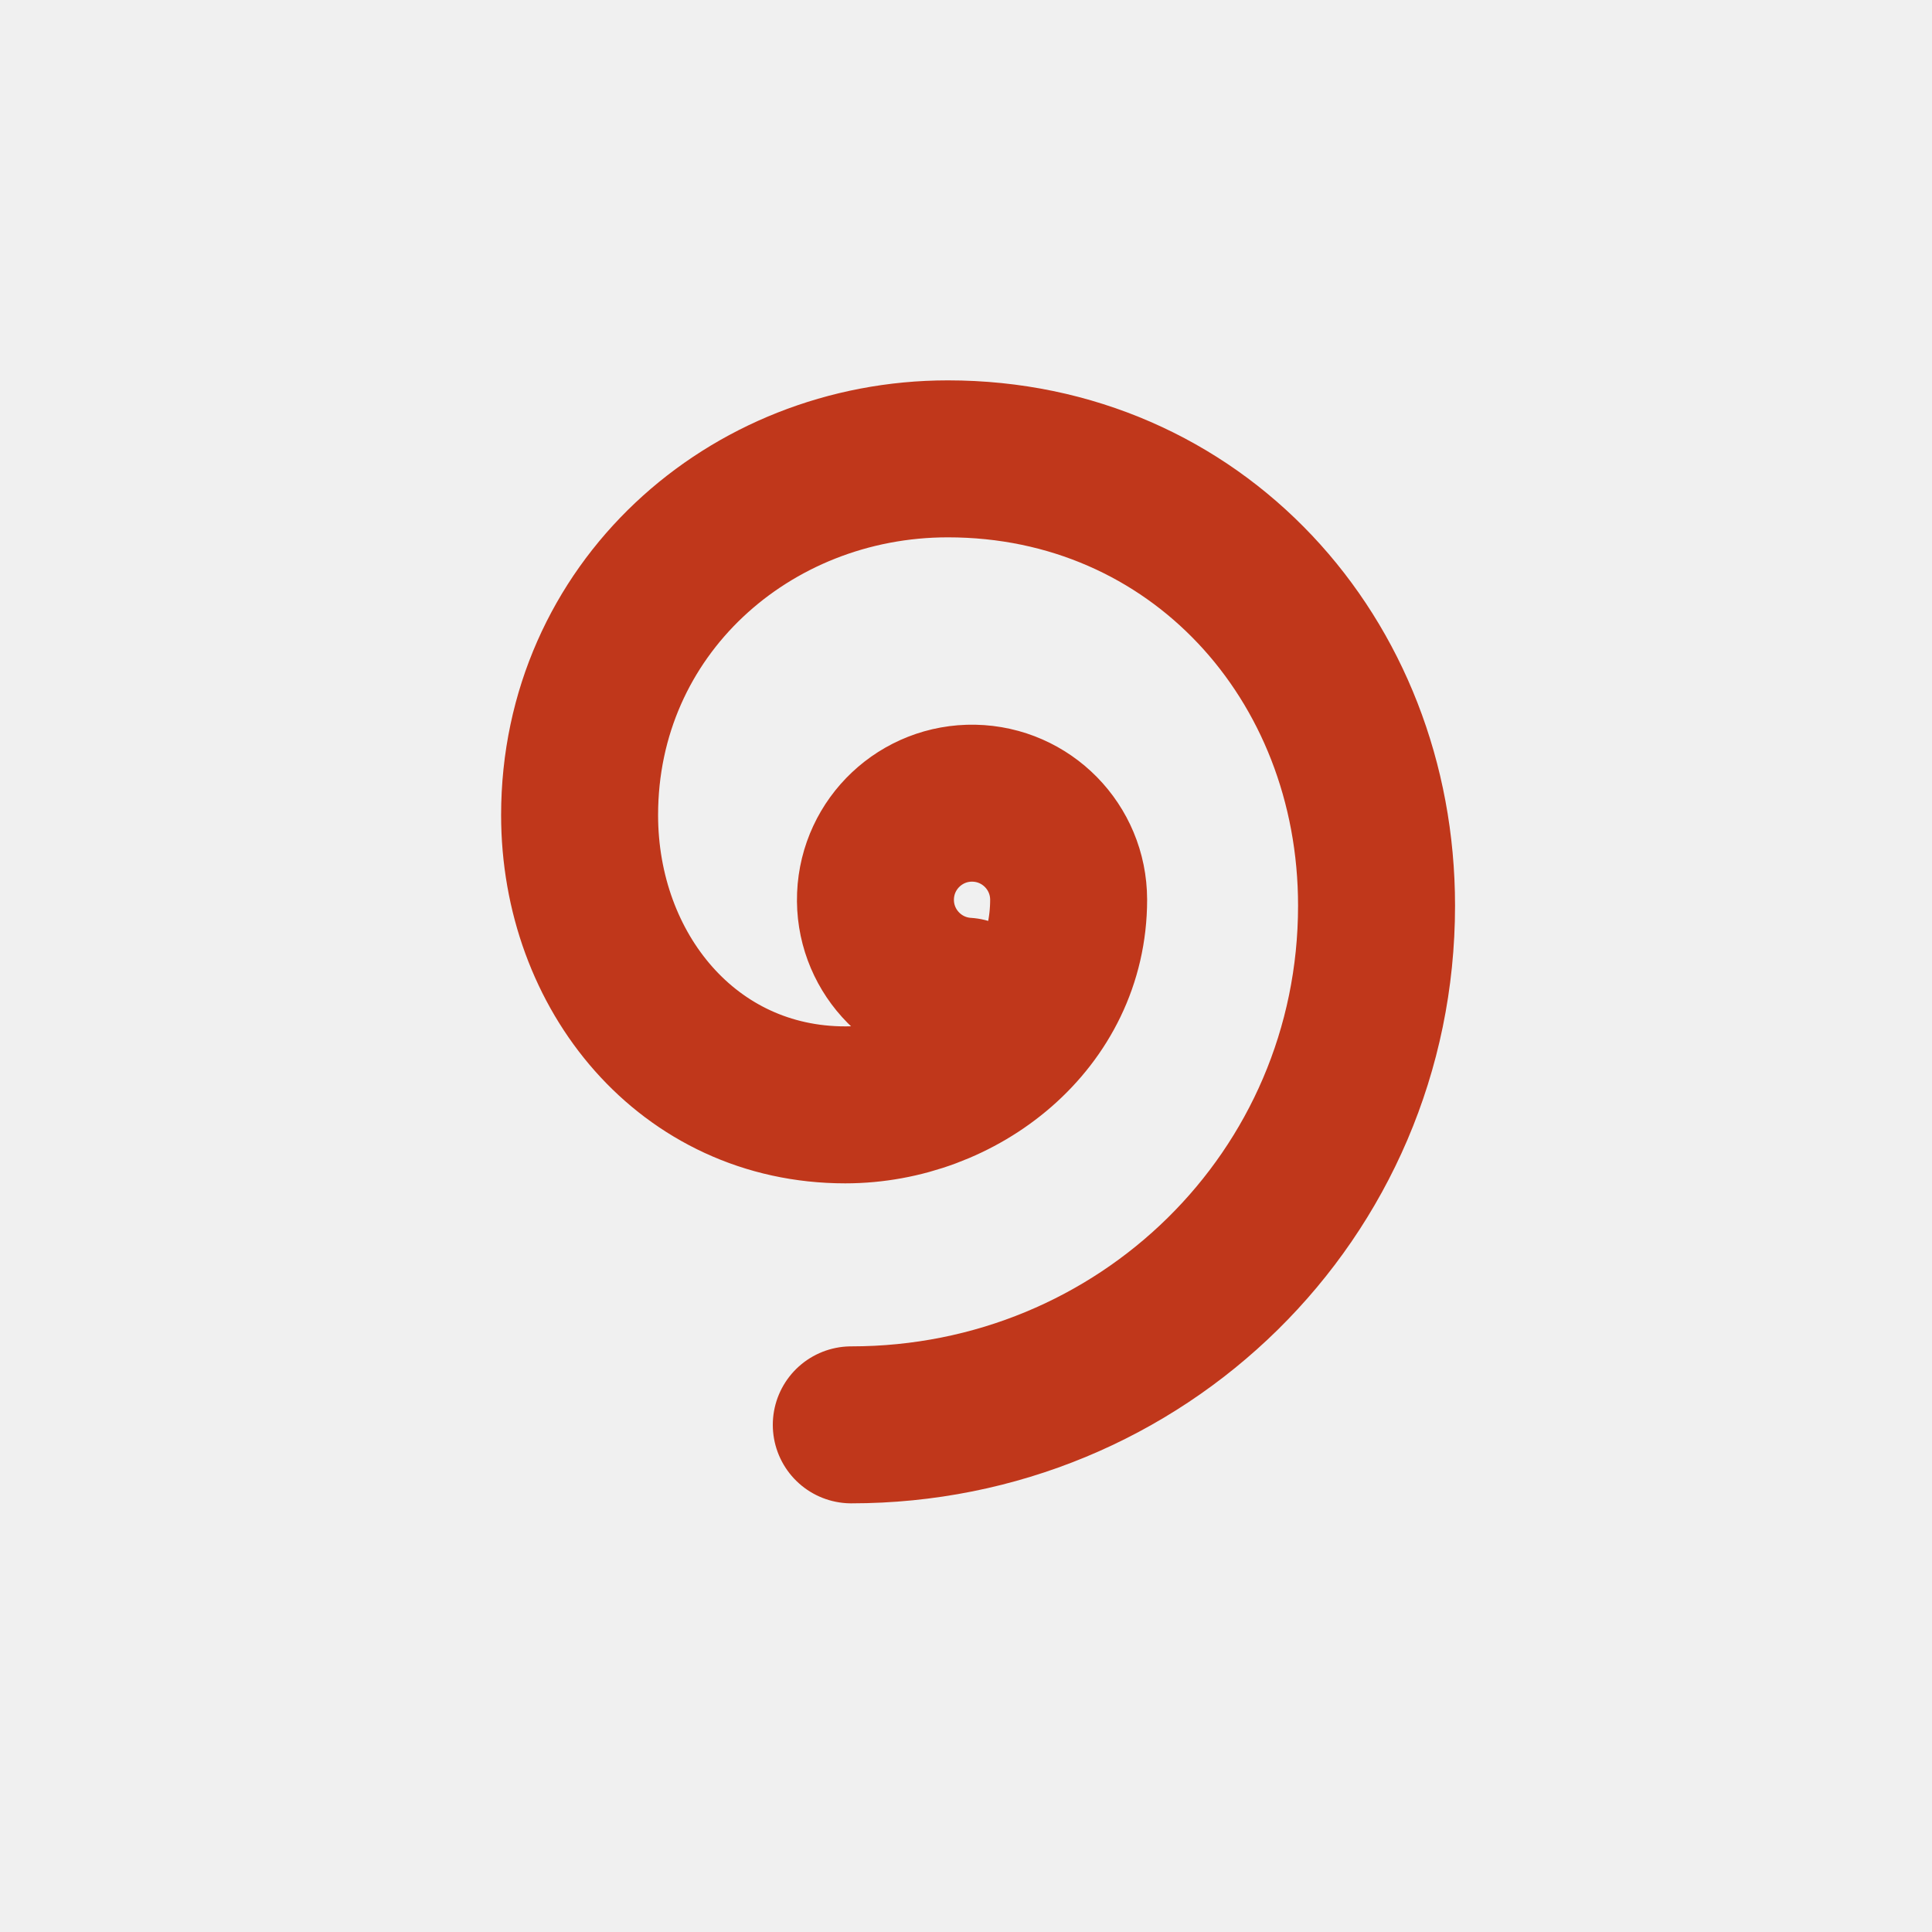
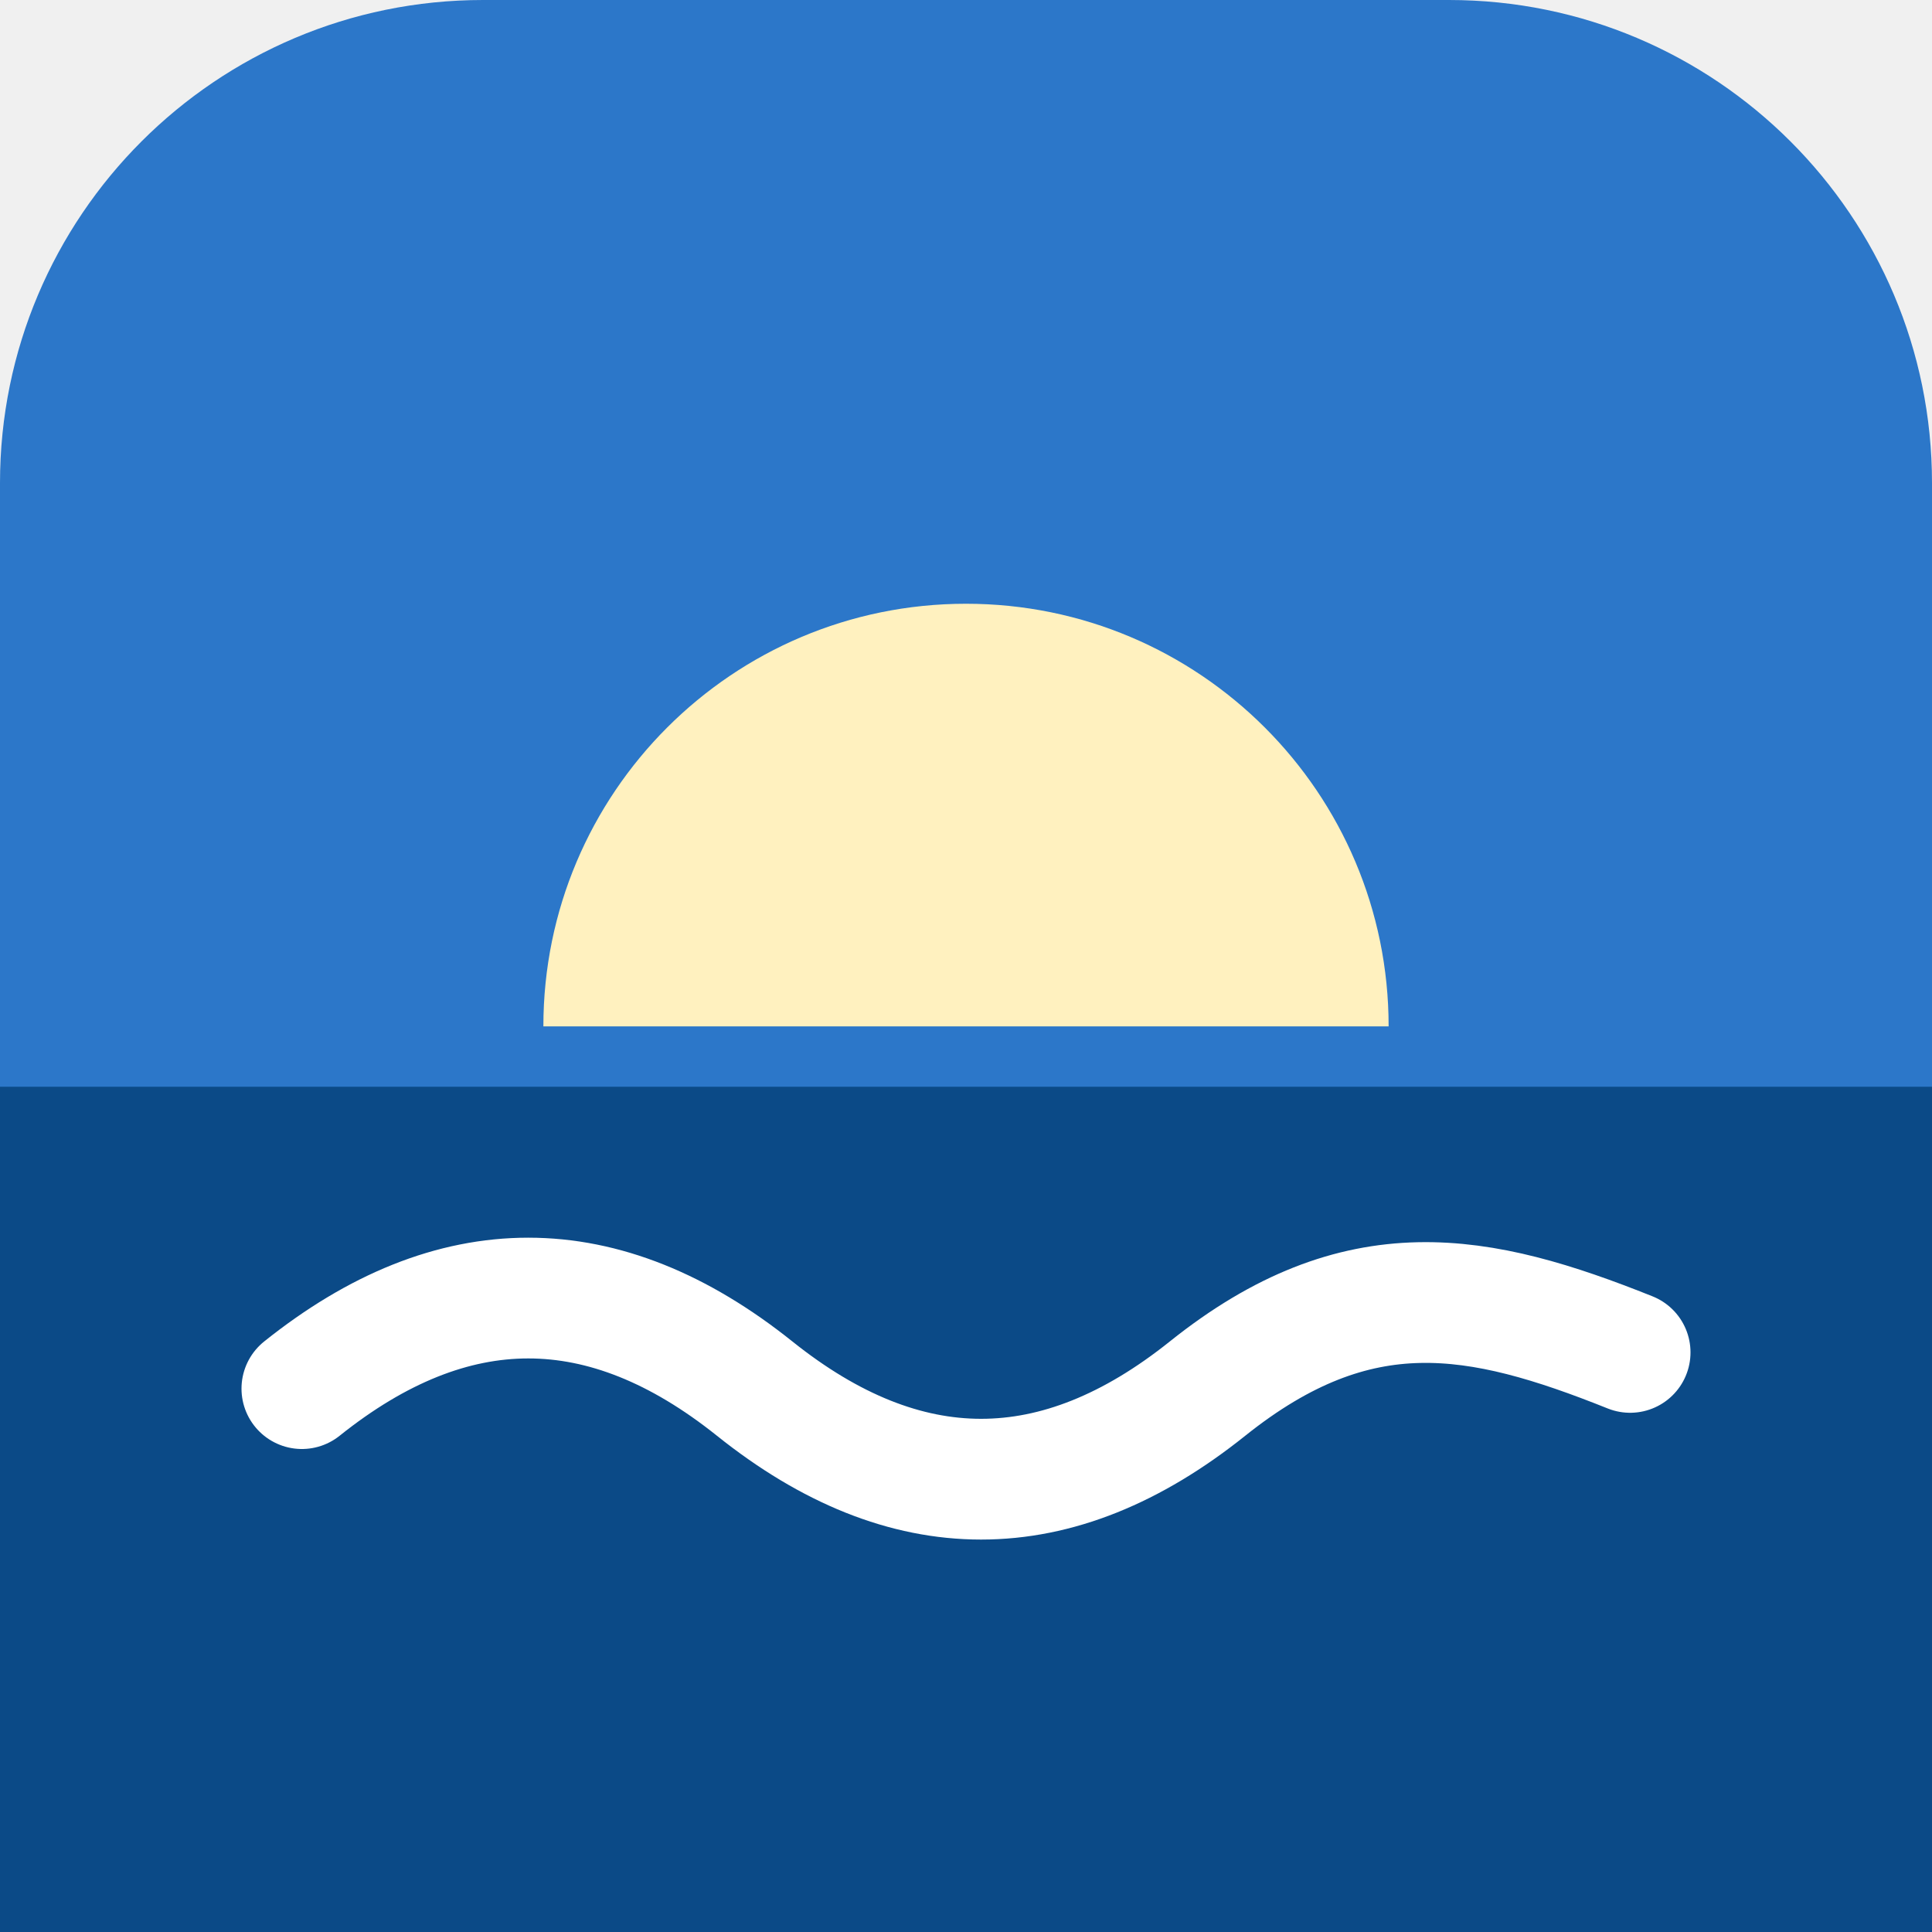
- <svg xmlns="http://www.w3.org/2000/svg" viewBox="0 0 32 32" fill="none">
-   <path d="M16 16.5a1.6 1.6 0 1 1 1.7-1.6c0 2-1.8 3.4-3.7 3.4-2.6 0-4.4-2.2-4.4-4.8 0-3.4 2.8-5.9 6.1-5.9 4.1 0 7.1 3.3 7.1 7.4 0 4.8-3.9 8.6-8.7 8.6" stroke="#c0371b" stroke-width="2.6" stroke-linecap="round" />
-   <style>@media (prefers-color-scheme: dark){path{stroke:#ee6c4c}}</style>
+ <svg xmlns="http://www.w3.org/2000/svg" viewBox="0 0 32 32">
+   <rect width="32" height="32" rx="8" fill="#2c77c9" />
+   <path d="M0 18h32v14H0z" fill="#0b4a87" />
+   <path d="M9 17a7 7 0 0 1 14 0" fill="#fff1bf" />
+   <path d="M5 23c2.5-2 5-2 7.5 0s5 2 7.5 0 4.5-1.6 7-.6" stroke="#fff" stroke-width="2" stroke-linecap="round" fill="none" />
</svg>
